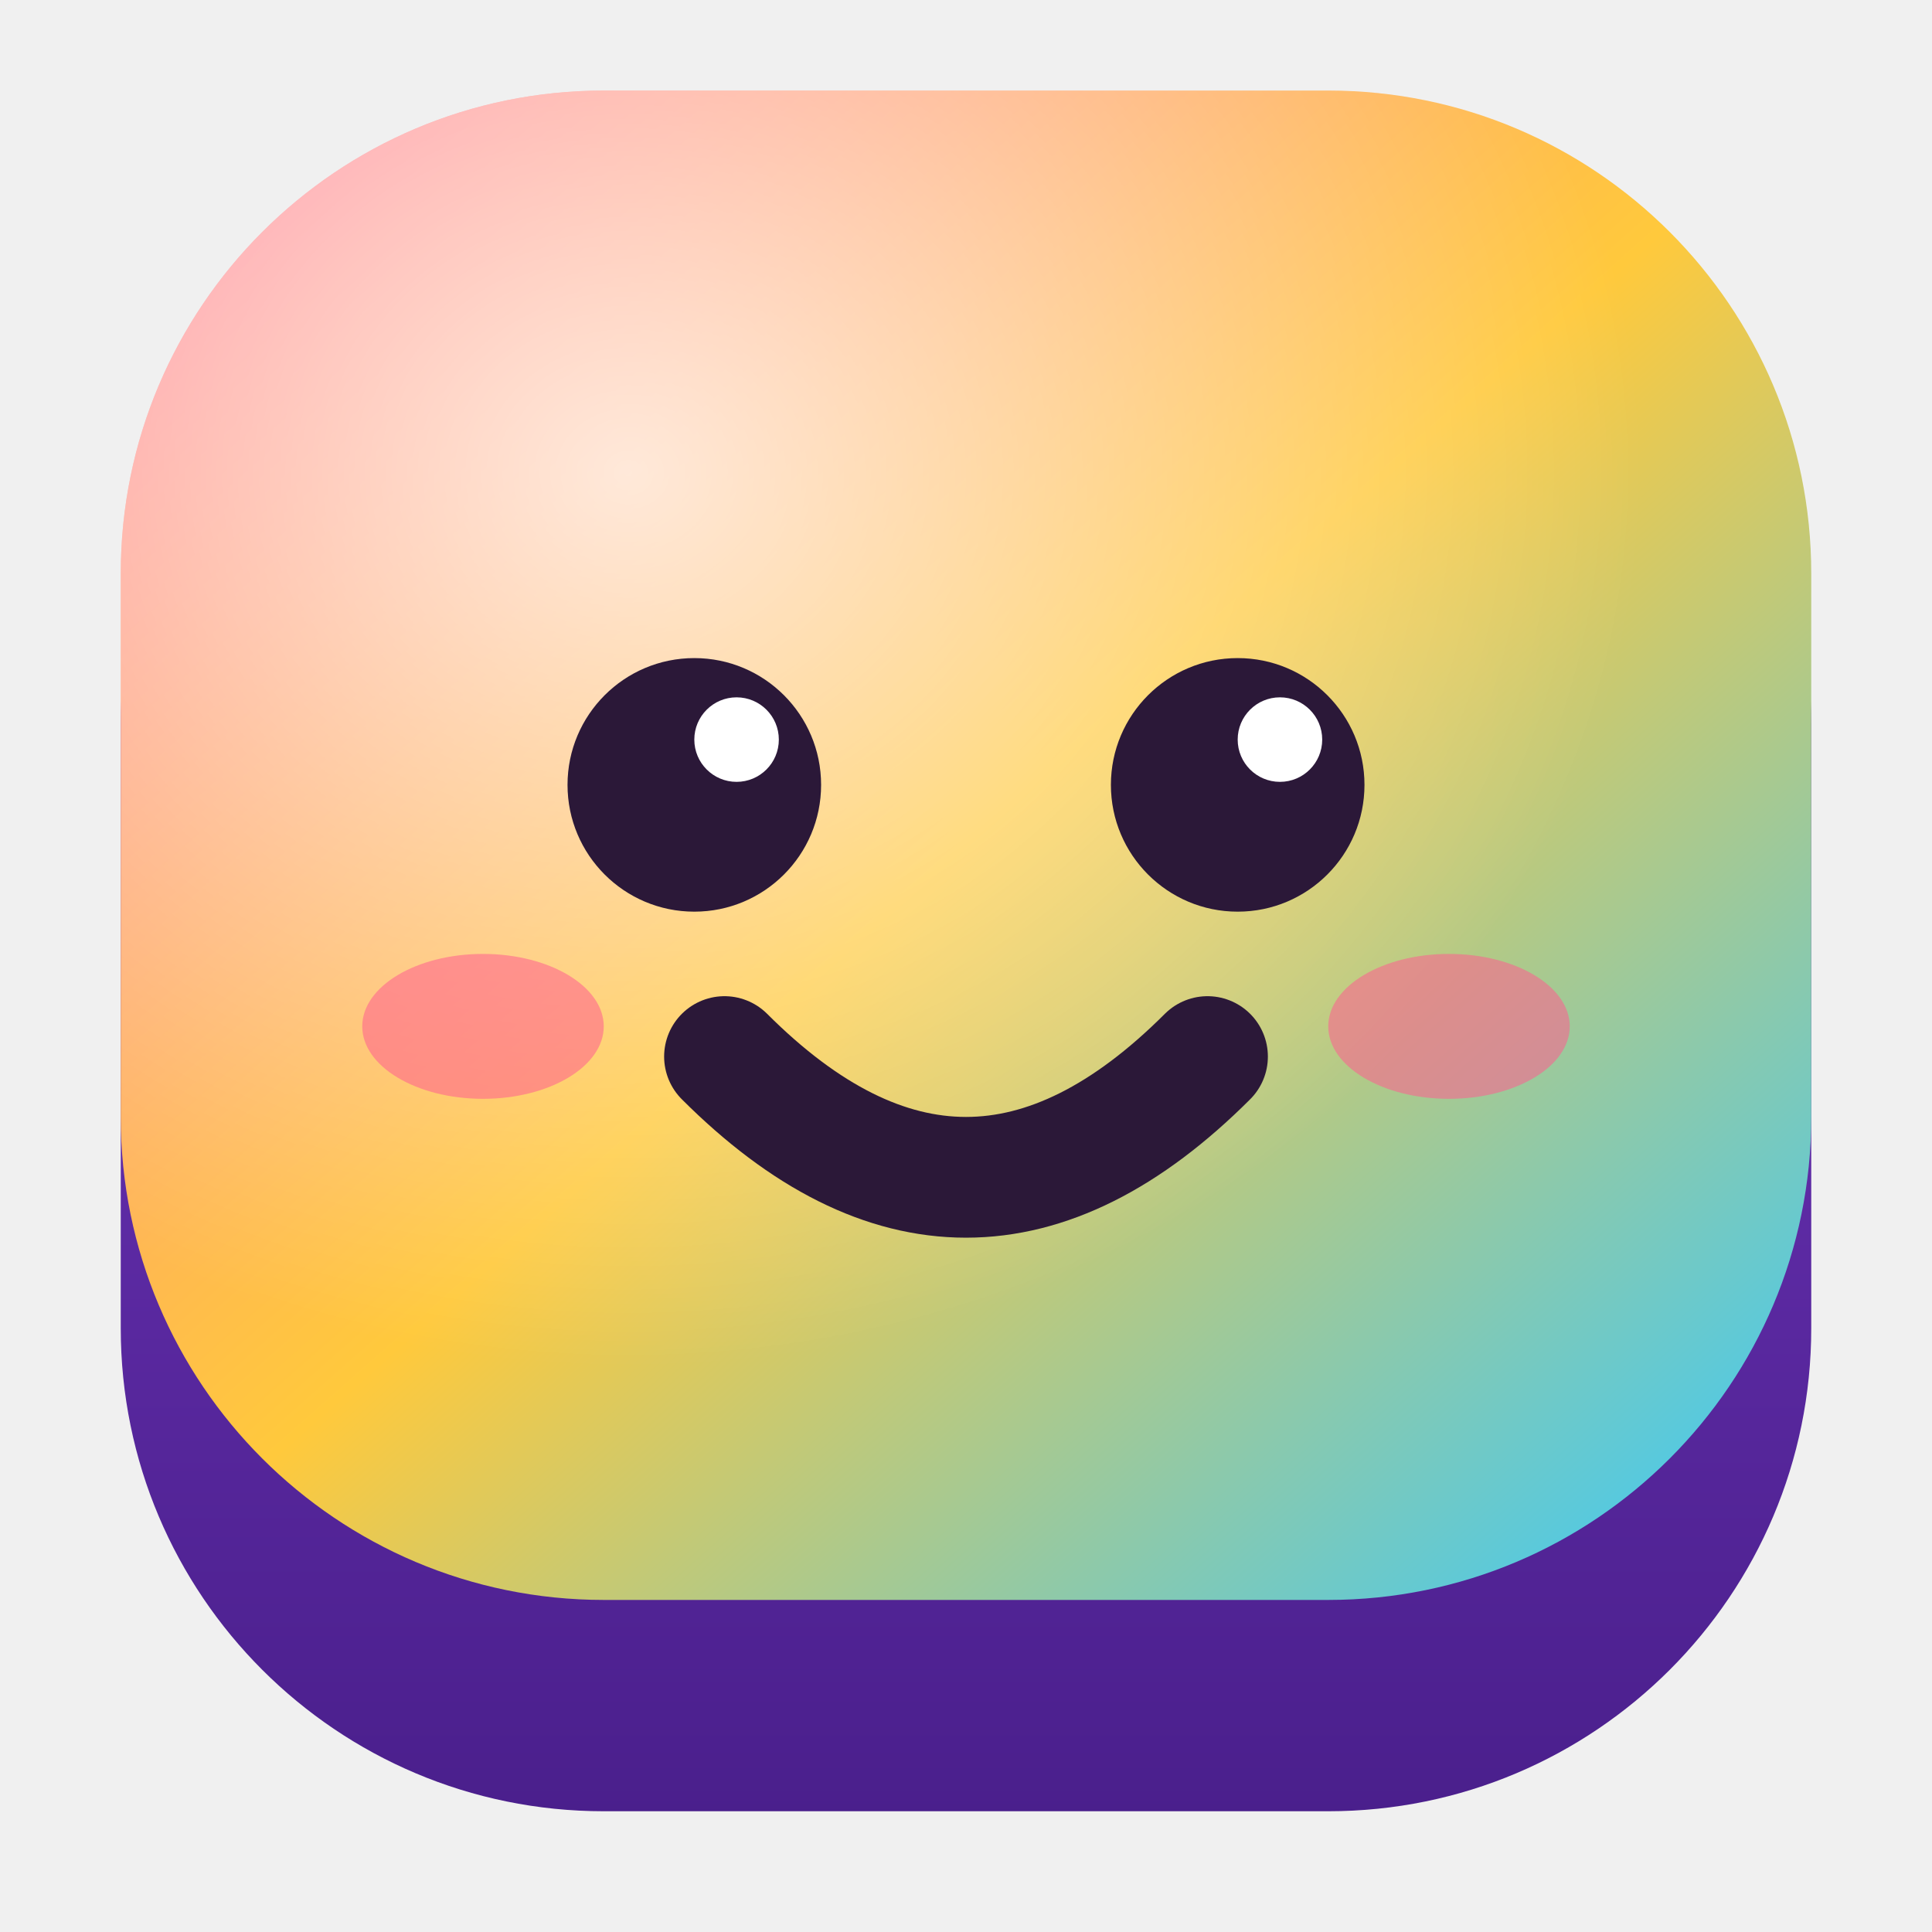
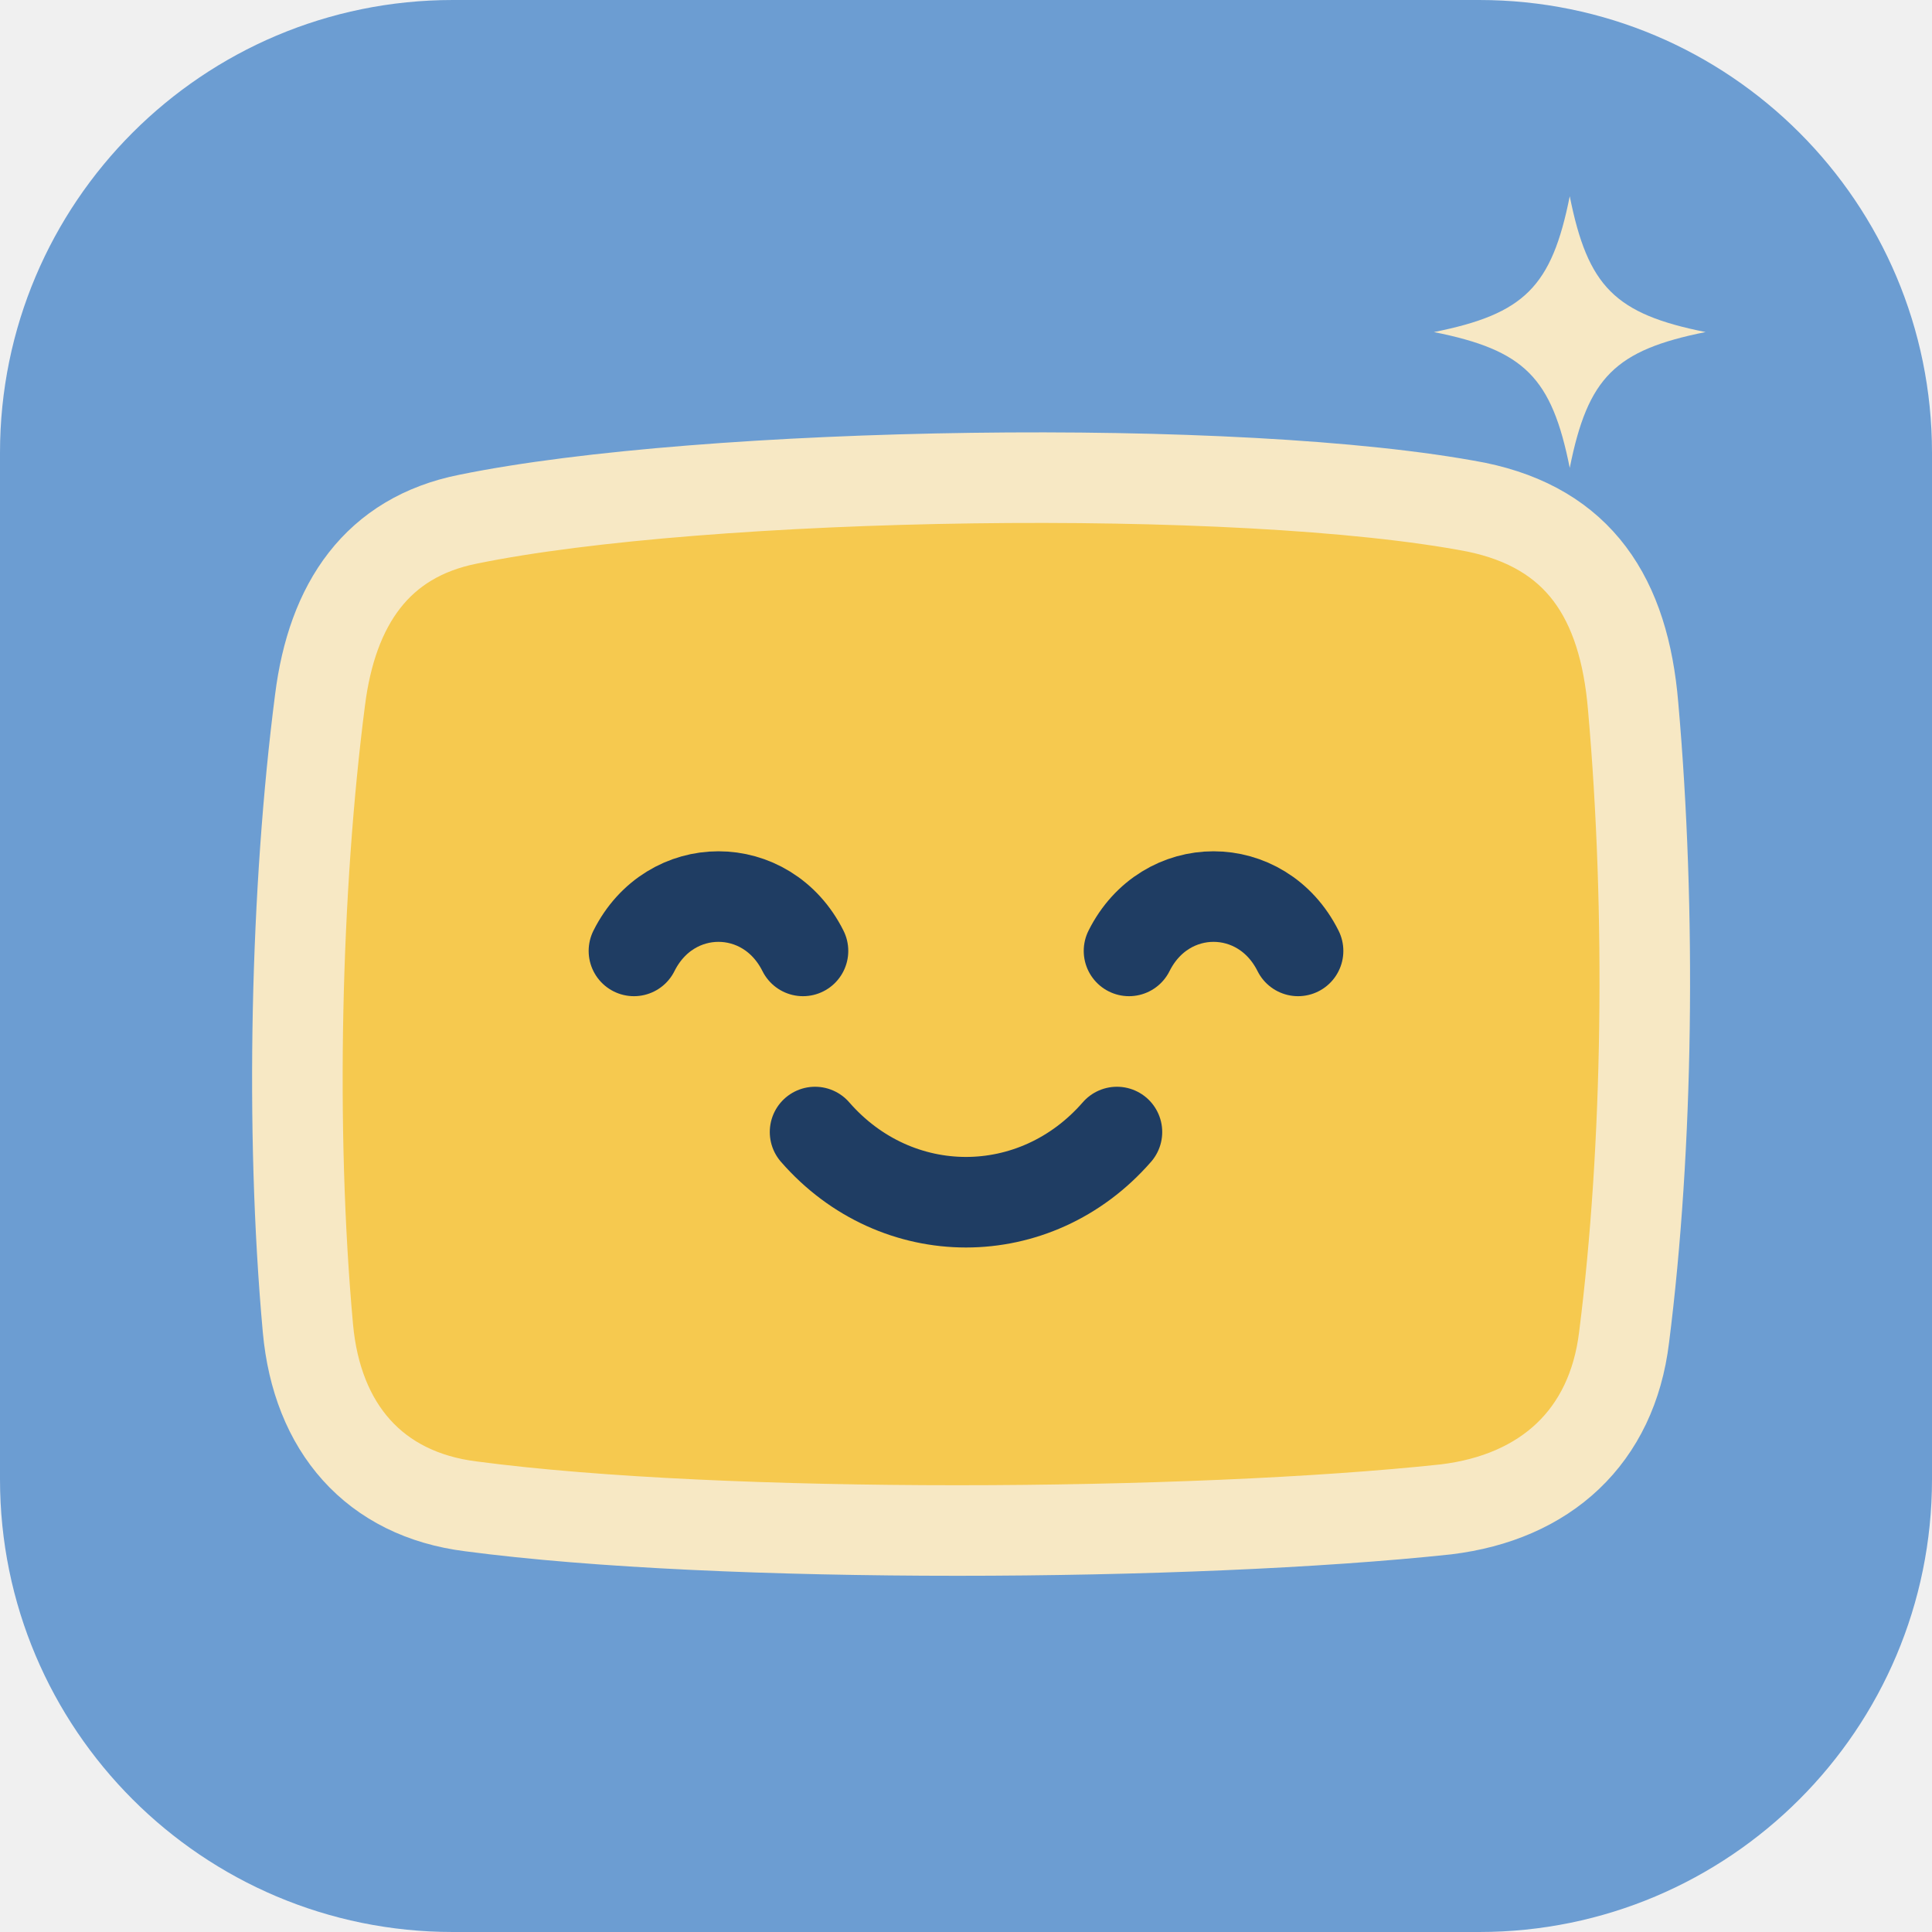
<svg xmlns="http://www.w3.org/2000/svg" viewBox="0 0 64 64">
-   <defs>
-     <linearGradient id="cap" x1="0" y1="0" x2="1" y2="1">
-       <stop offset="0" stop-color="#ff7a9c" />
-       <stop offset=".5" stop-color="#ffc93c" />
-       <stop offset="1" stop-color="#35c9ff" />
-     </linearGradient>
-     <linearGradient id="side" x1="0" y1="0" x2="0" y2="1">
-       <stop offset="0" stop-color="#7a3cc9" />
-       <stop offset="1" stop-color="#4a1f8c" />
-     </linearGradient>
-     <radialGradient id="shine" cx=".3" cy=".25" r=".6">
-       <stop offset="0" stop-color="#fff" stop-opacity=".75" />
-       <stop offset="1" stop-color="#fff" stop-opacity="0" />
-     </radialGradient>
-   </defs>
-   <rect x="4" y="8" width="56" height="52" rx="16" fill="url(#side)" />
-   <rect x="4" y="3" width="56" height="50" rx="16" fill="url(#cap)" />
-   <rect x="4" y="3" width="56" height="50" rx="16" fill="url(#shine)" />
-   <circle cx="23" cy="26" r="4.2" fill="#2b1838" />
-   <circle cx="41" cy="26" r="4.2" fill="#2b1838" />
-   <circle cx="24.4" cy="24.5" r="1.4" fill="#fff" />
-   <circle cx="42.4" cy="24.5" r="1.4" fill="#fff" />
-   <ellipse cx="16" cy="34" rx="4" ry="2.4" fill="#ff5d8f" opacity=".55" />
-   <ellipse cx="48" cy="34" rx="4" ry="2.4" fill="#ff5d8f" opacity=".55" />
-   <path d="M24 35 Q32 43 40 35" fill="none" stroke="#2b1838" stroke-width="4" stroke-linecap="round" />
+   <rect width="64" height="64" rx="15" fill="#6c9dd2" />
+   <path d="M15.5 17.2c7.8-1.6 25.6-1.9 33.4-.4 3.4.7 4.9 3 5.2 6.6.6 6.8.5 14.6-.3 20.9-.4 3.3-2.6 5.3-5.9 5.7-8.4.9-24 1-32.3-.1-3.2-.4-5.1-2.6-5.4-5.9-.6-6.6-.4-14.6.4-20.8.4-3.2 1.9-5.4 4.9-6z" fill="#f6c94f" stroke="#f7e8c4" stroke-width="3" stroke-linejoin="round" />
+   <path d="M21 31.5c1.2-2.4 4.4-2.4 5.6 0M37.4 31.5c1.2-2.4 4.4-2.4 5.6 0" fill="none" stroke="#1f3d63" stroke-width="3" stroke-linecap="round" />
+   <path d="M27 37.5c2.7 3.1 7.3 3.1 10 0" fill="none" stroke="#1f3d63" stroke-width="3" stroke-linecap="round" />
+   <path d="M52 6.5c.6 3 1.5 3.9 4.5 4.5-3 .6-3.9 1.5-4.5 4.5-.6-3-1.5-3.9-4.5-4.5 3-.6 3.9-1.5 4.5-4.5z" fill="#f7e8c4" />
</svg>
